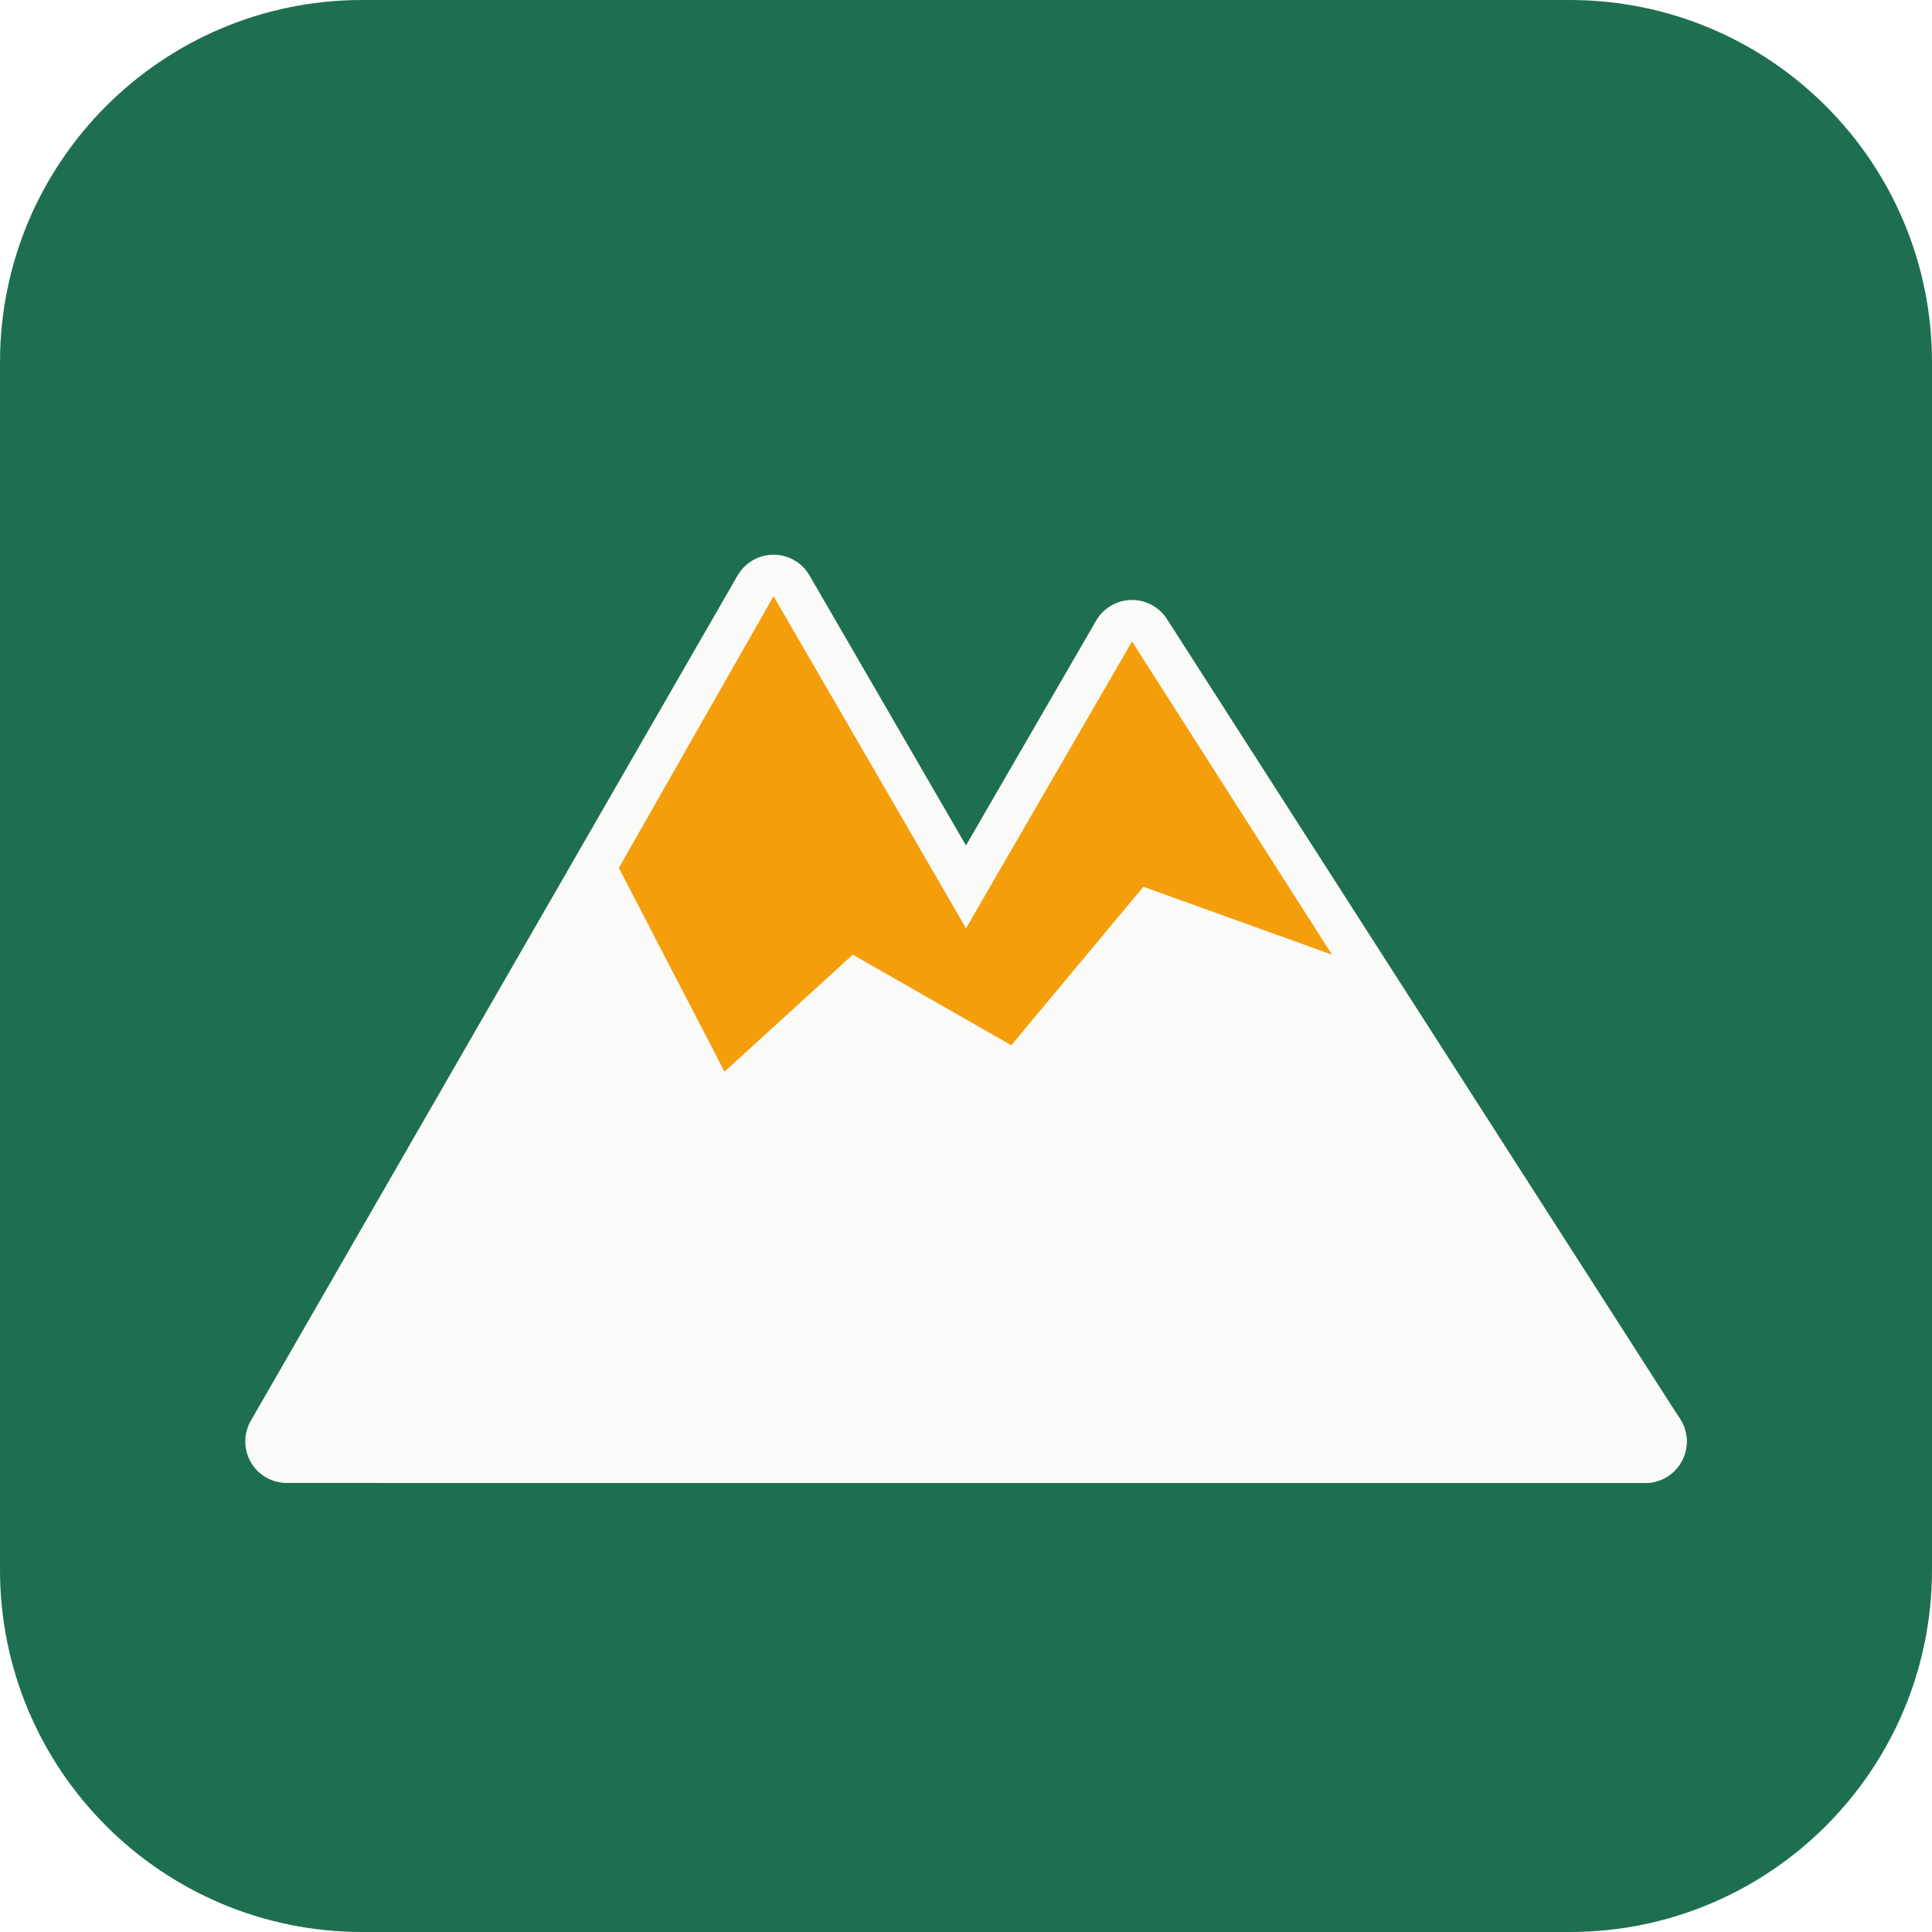
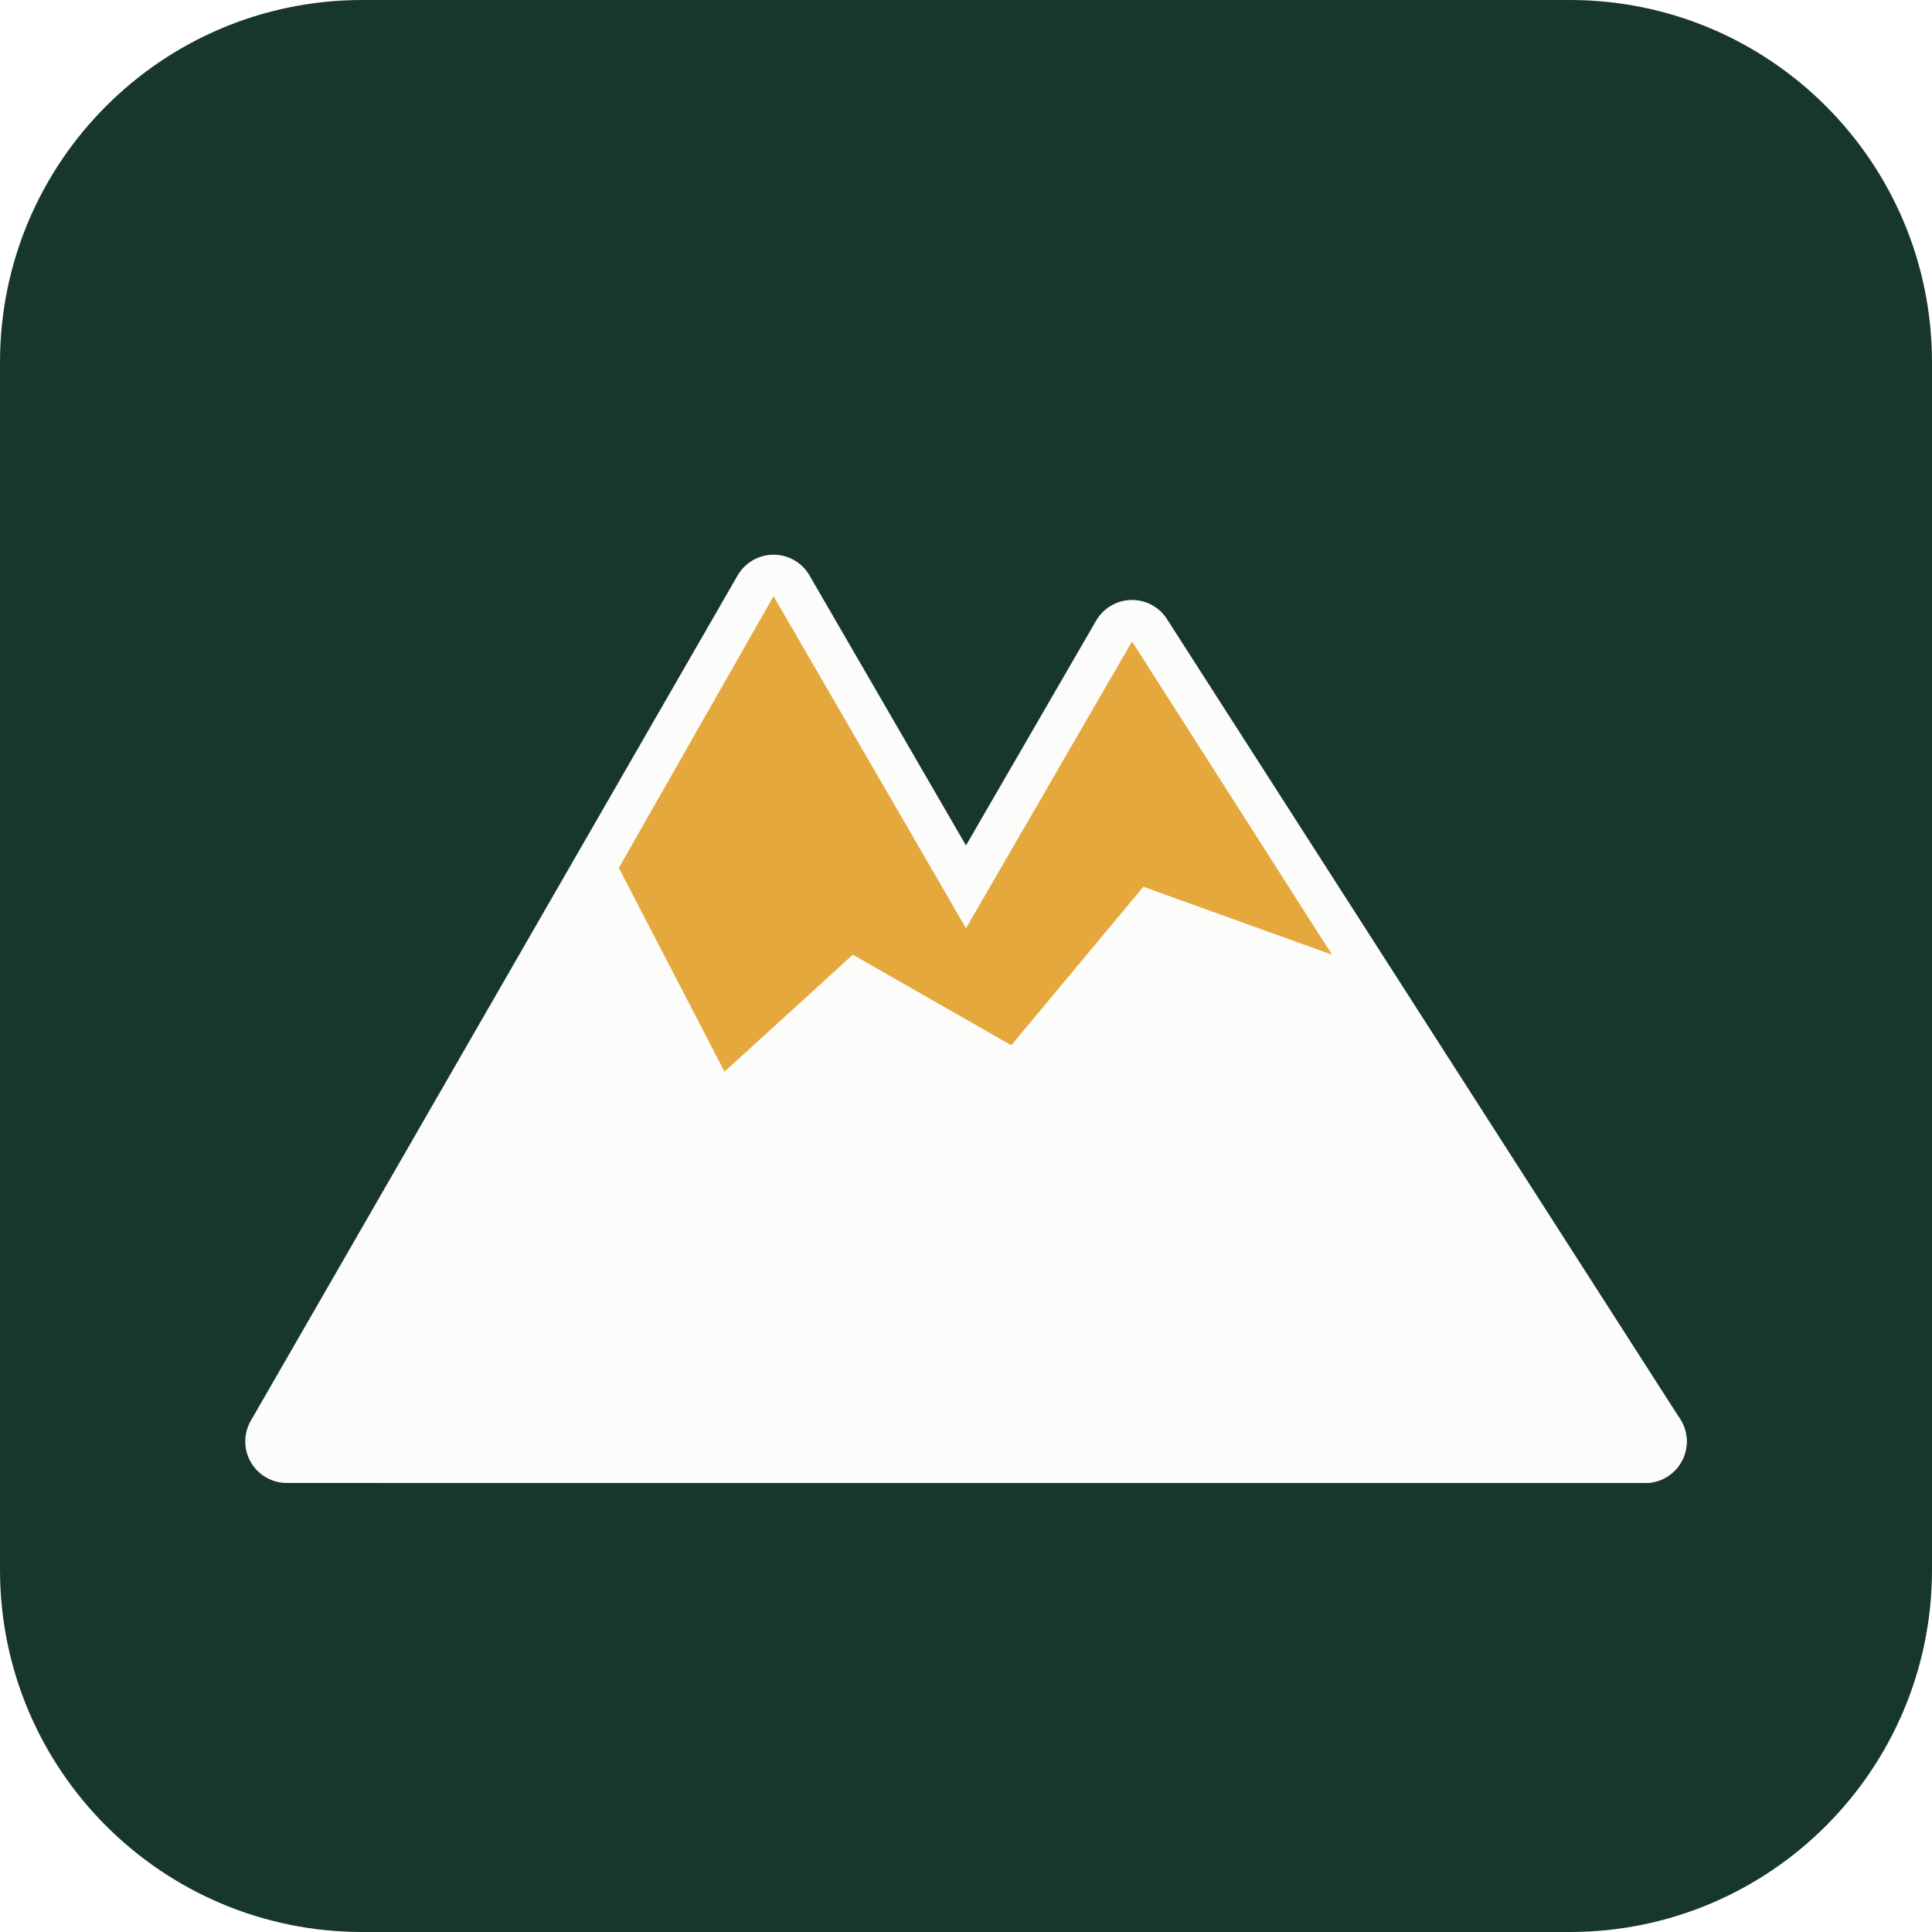
<svg xmlns="http://www.w3.org/2000/svg" viewBox="0 0 512 512" role="img" aria-label="Outdoor Route Studio">
-   <rect width="512" height="512" rx="96" fill="#1E6F50" />
-   <path d="M76 382 205 158l51 88 44-76 136 212Z" fill="#FAFAF8" stroke="#FAFAF8" stroke-width="22" stroke-linejoin="round" />
-   <path d="m164 230 41-72 51 88 44-76 53 83-50-18-35 42-42-24-34 31Z" fill="#F59E0B" />
-   <path d="M102 382h334" fill="none" stroke="#FAFAF8" stroke-width="22" stroke-linecap="round" />
+   <rect width="512" height="512" rx="96" fill="#18372C" />
+   <path d="M76 382 205 158l51 88 44-76 136 212Z" fill="#FCFDFB" stroke="#FCFDFB" stroke-width="22" stroke-linejoin="round" />
+   <path d="m164 230 41-72 51 88 44-76 53 83-50-18-35 42-42-24-34 31Z" fill="#E4A83C" />
+   <path d="M102 382h334" fill="none" stroke="#FCFDFB" stroke-width="22" stroke-linecap="round" />
</svg>
